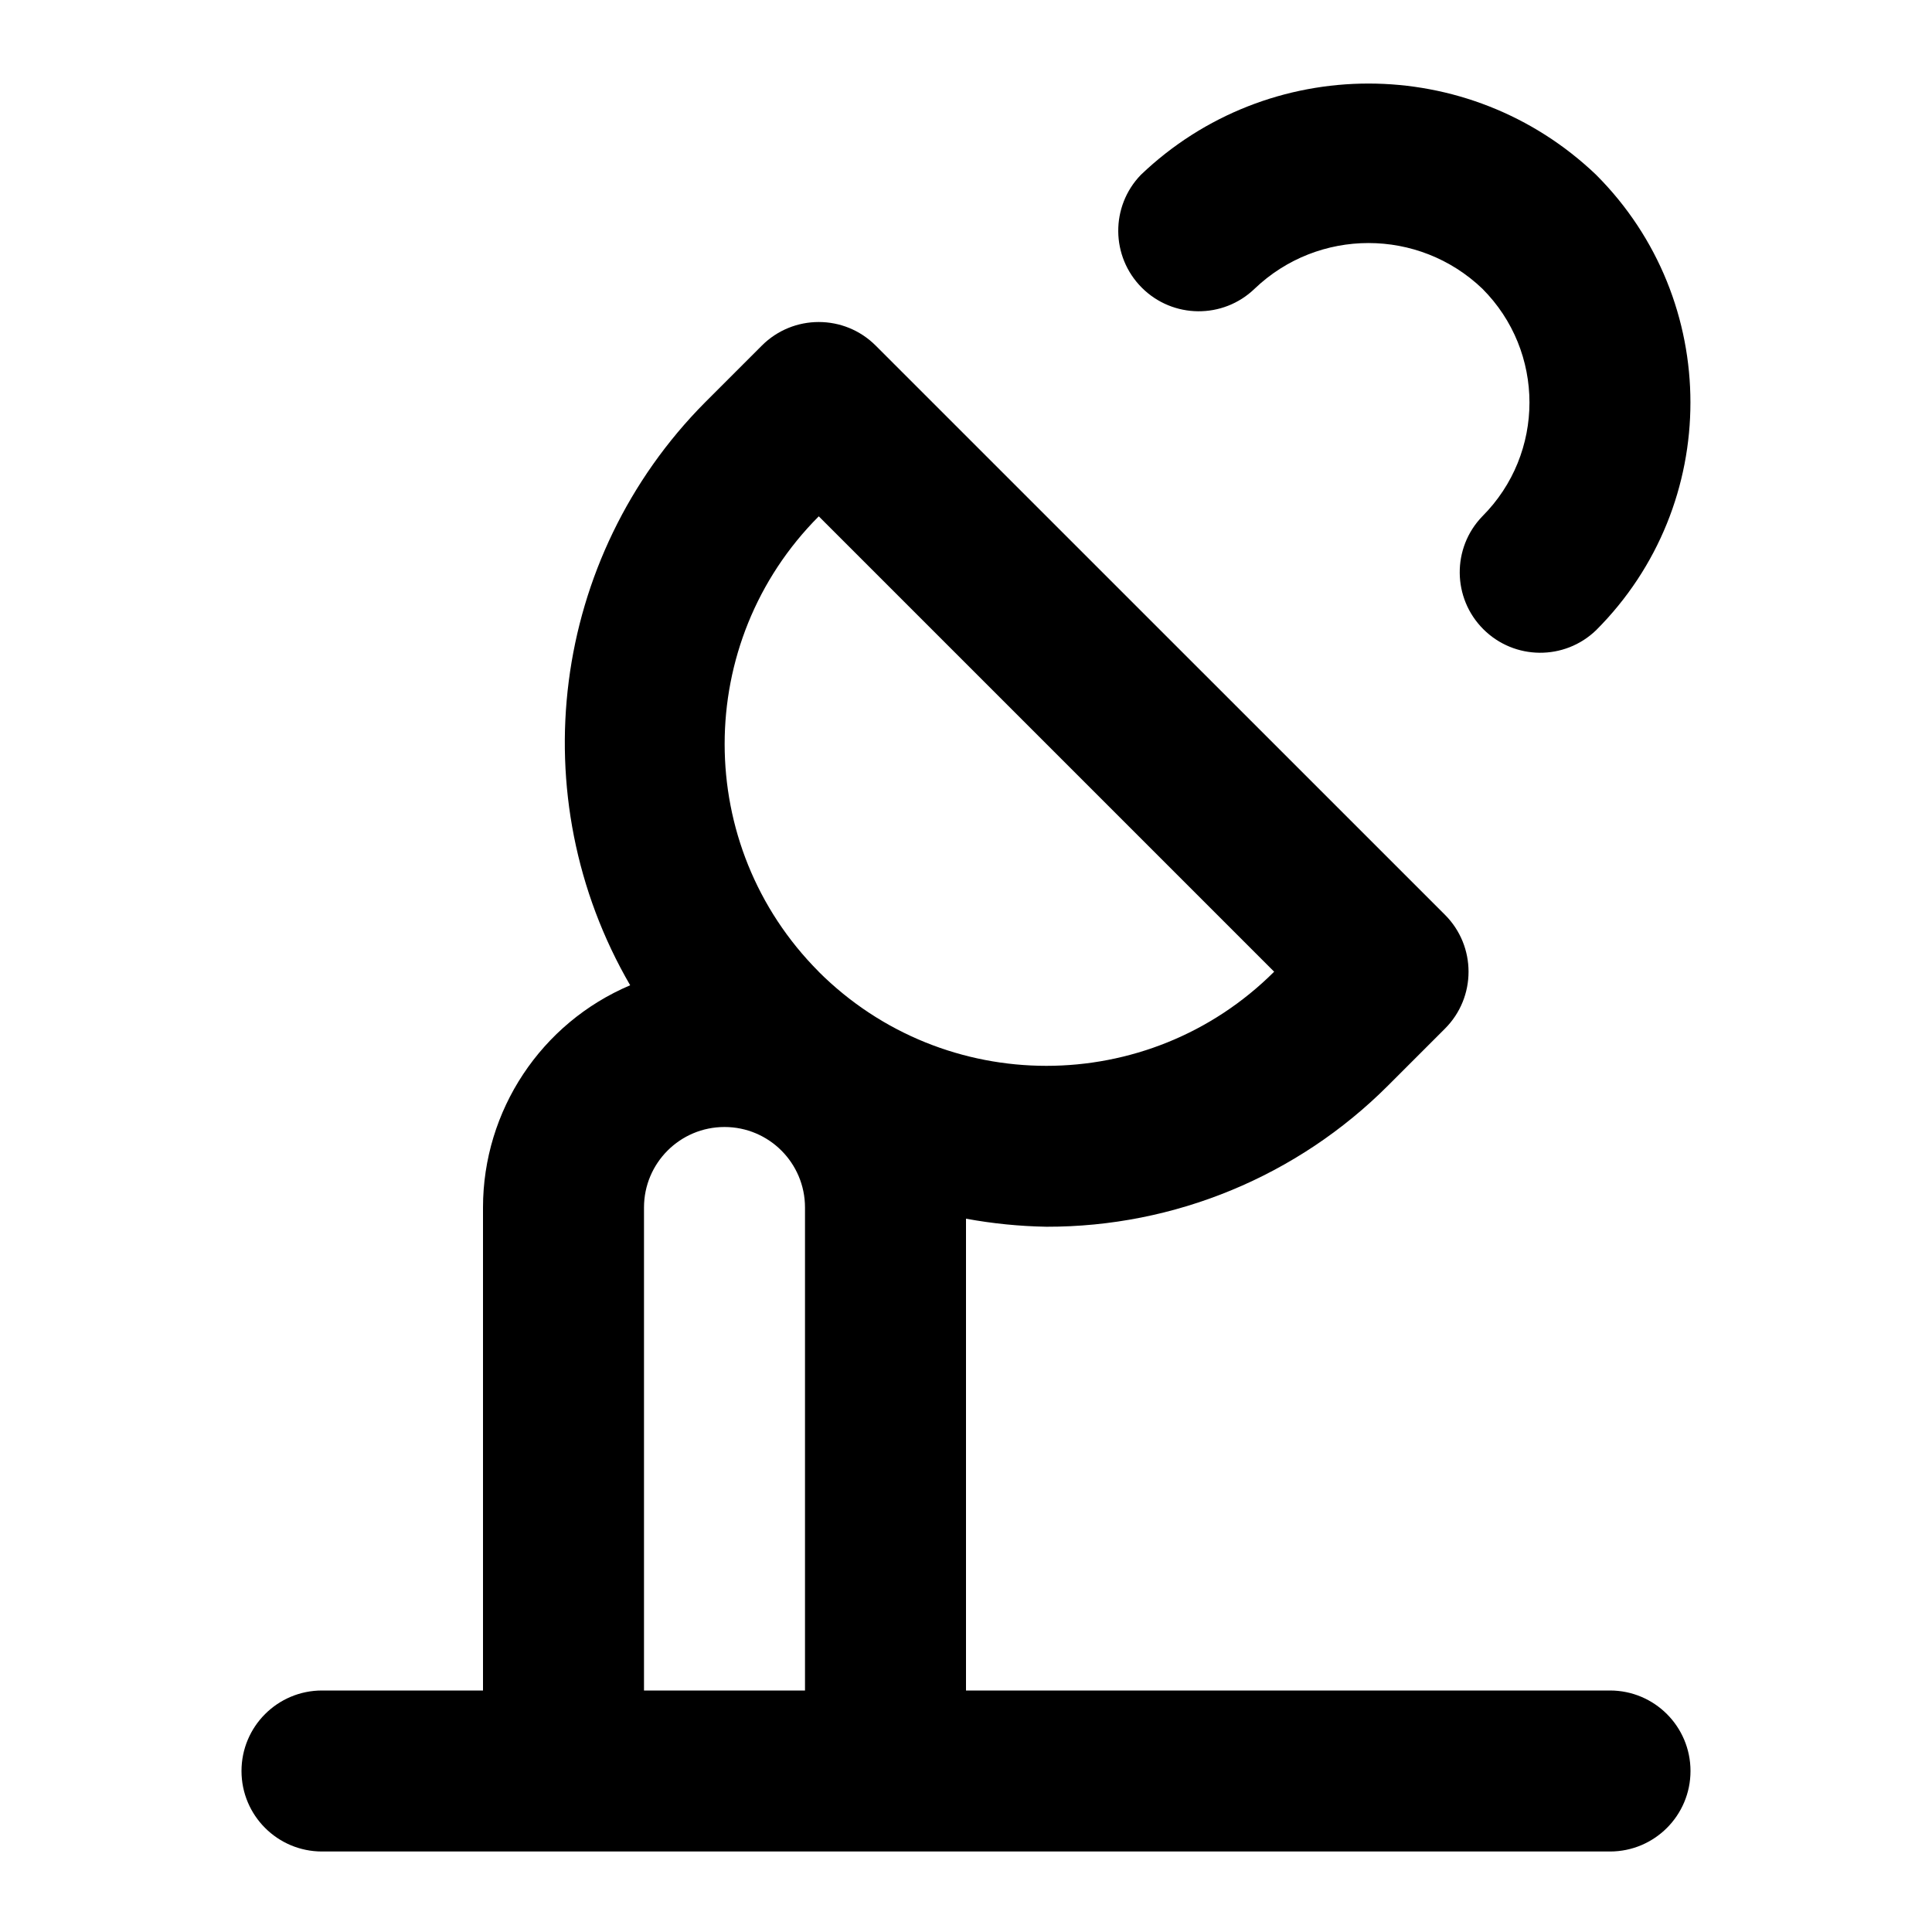
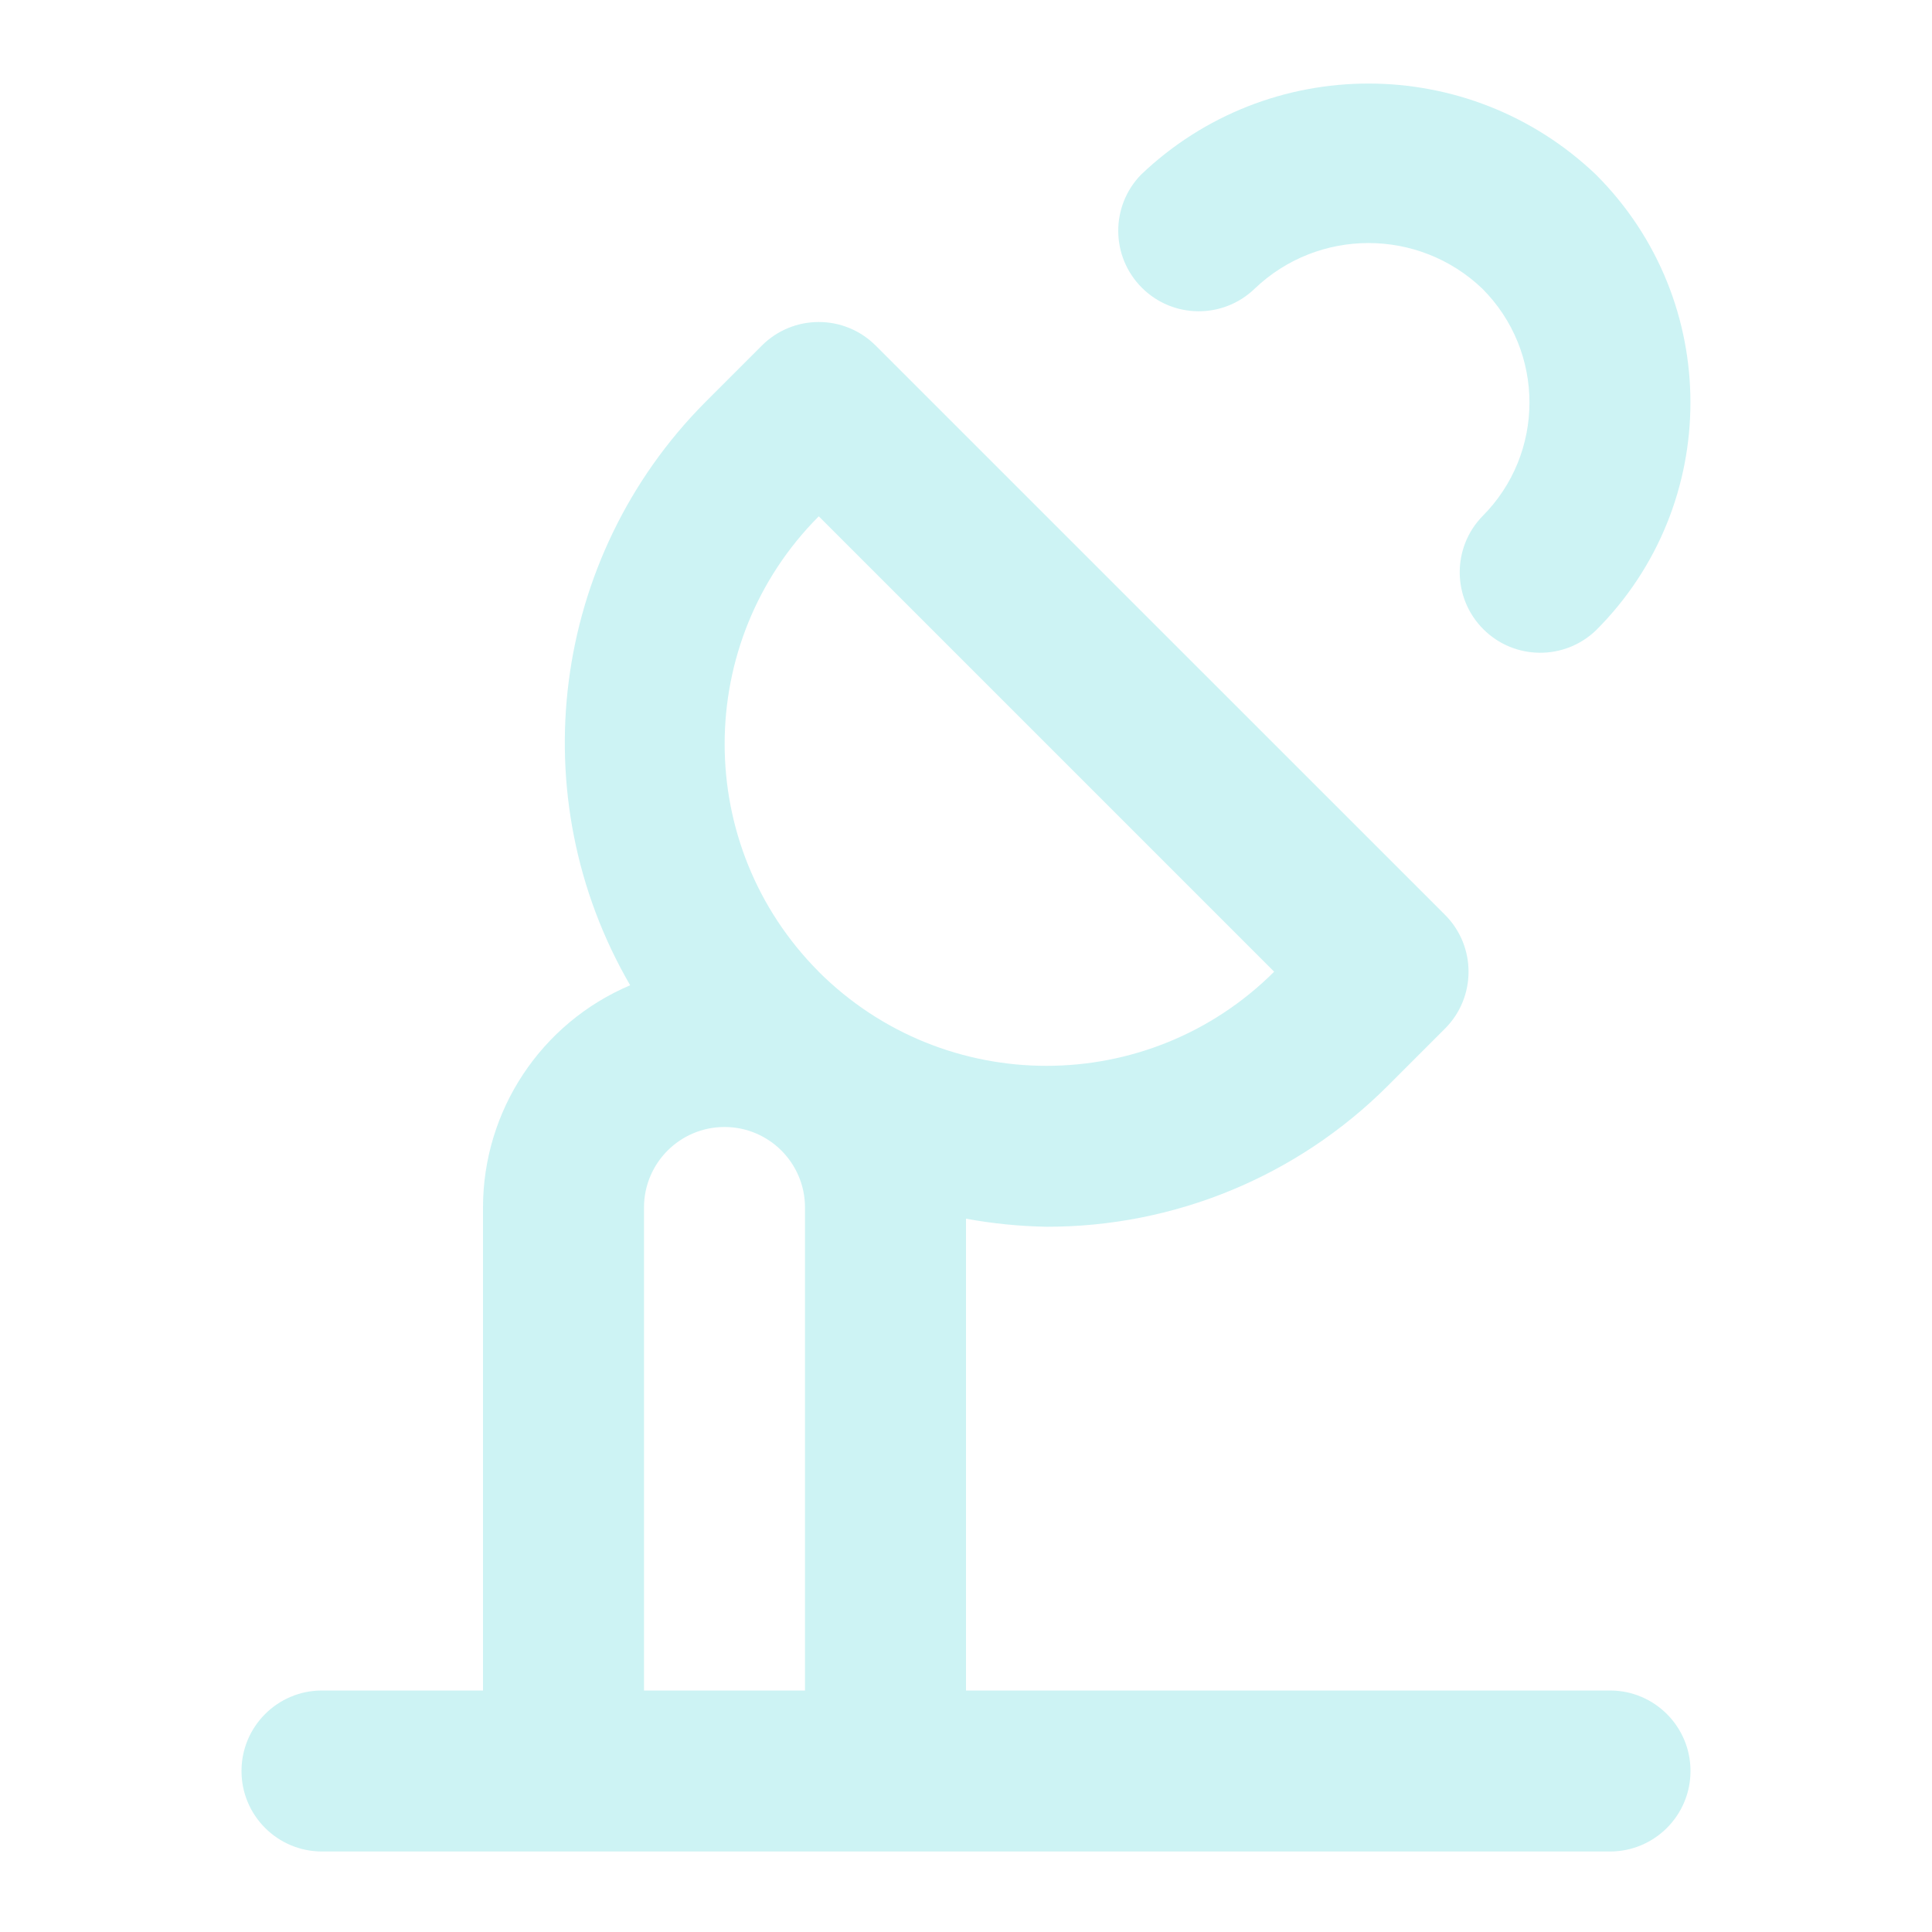
- <svg xmlns="http://www.w3.org/2000/svg" fill="#000000" width="800px" height="800px" viewBox="0 0 24 24">
+ <svg xmlns="http://www.w3.org/2000/svg" fill="#cdf3f4" width="800px" height="800px" viewBox="0 0 24 24">
  <path d="M19.828,2.172a4,4,0,0,1,0,5.656,1,1,0,0,1-1.414-1.414,2,2,0,0,0,0-2.828,2.047,2.047,0,0,0-2.828,0,1,1,0,0,1-1.414-1.414A4.093,4.093,0,0,1,19.828,2.172Zm-12,10.067A6,6,0,0,1,8.757,5l.707-.707a1,1,0,0,1,1.414,0l7.072,7.071a1,1,0,0,1,0,1.414l-.707.707A5.98,5.98,0,0,1,13,15.239a6.111,6.111,0,0,1-1-.1V21h8a1,1,0,0,1,0,2H4a1,1,0,0,1,0-2H6V15A3,3,0,0,1,7.829,12.239Zm2.342-.168a4.007,4.007,0,0,0,5.658,0L10.171,6.414A4.006,4.006,0,0,0,10.171,12.071ZM8,21h2V15a1,1,0,0,0-2,0Z" />
</svg>
